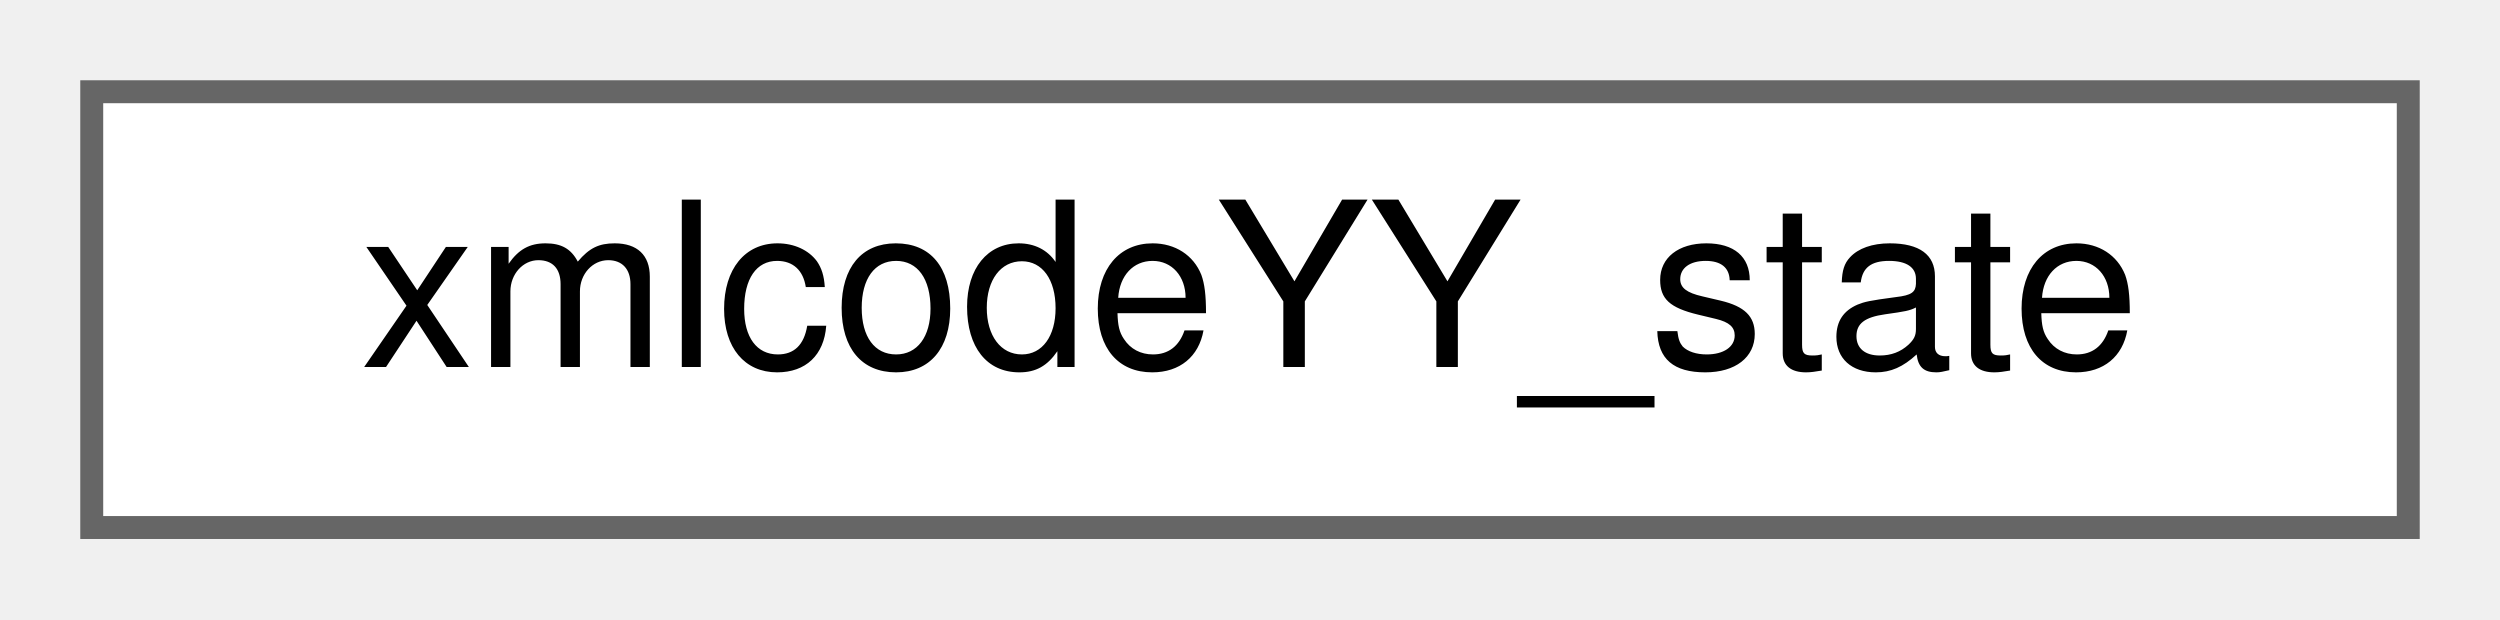
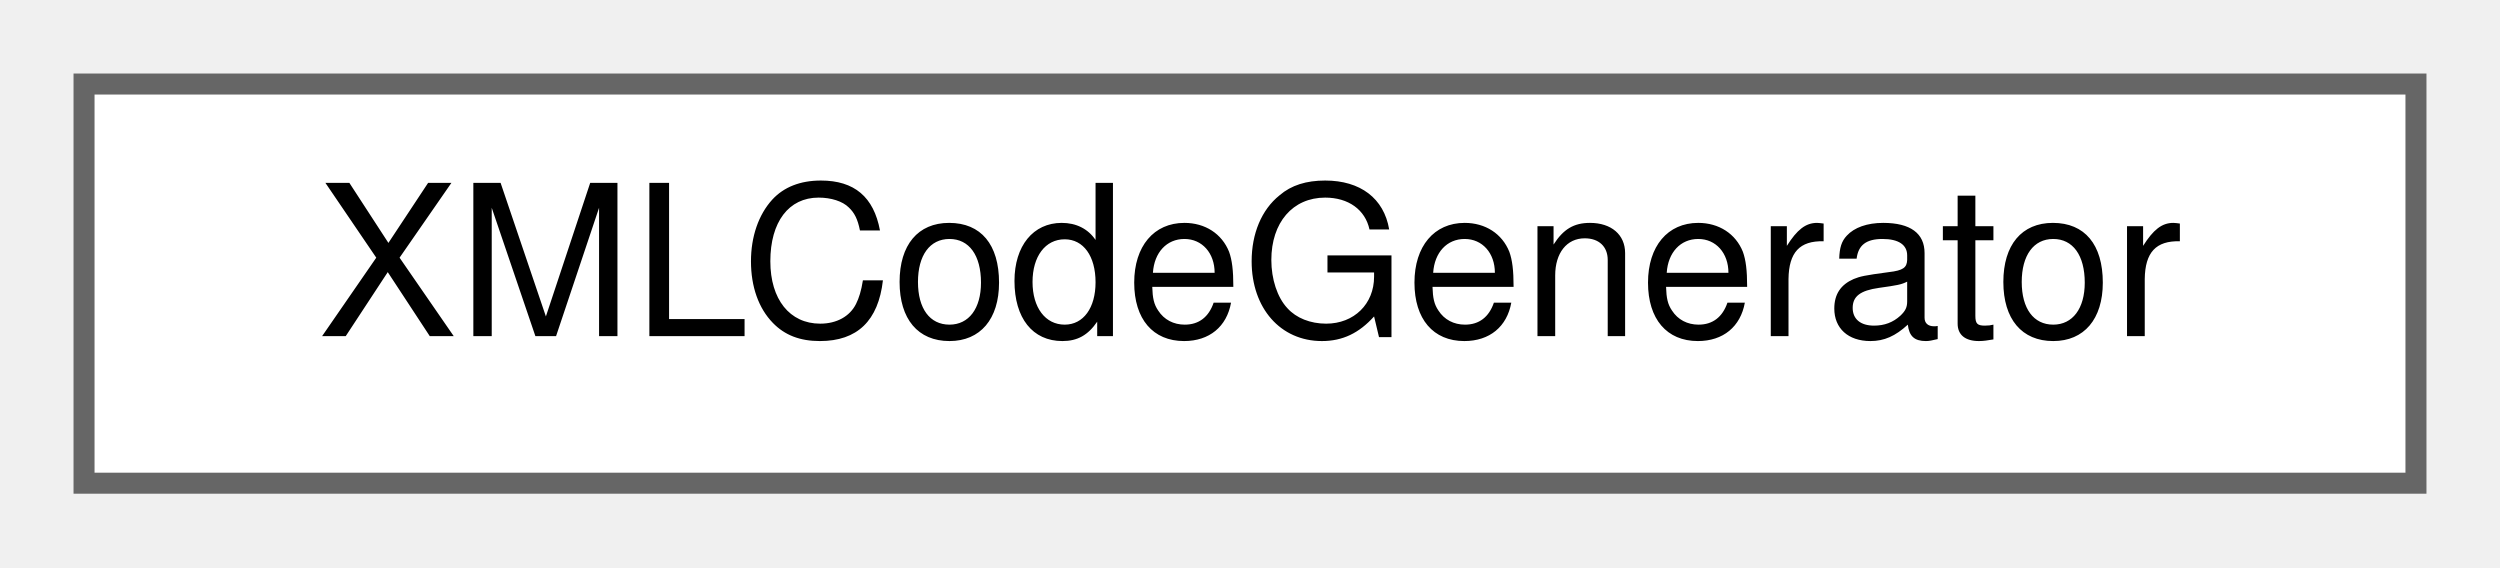
- <svg xmlns="http://www.w3.org/2000/svg" xmlns:xlink="http://www.w3.org/1999/xlink" width="109pt" height="27pt" viewBox="0.00 0.00 109.00 27.00">
+ <svg xmlns="http://www.w3.org/2000/svg" xmlns:xlink="http://www.w3.org/1999/xlink" width="119pt" height="27pt" viewBox="0.00 0.00 119.00 27.00">
  <g id="graph0" class="graph" transform="scale(1 1) rotate(0) translate(4 23)">
    <g id="node1" class="node">
      <g id="a_node1">
-         <a xlink:href="d1/d7e/structxmlcode_y_y__state.html" target="_top" xlink:title=" ">
-           <polygon fill="white" stroke="#666666" points="101,-19 0,-19 0,0 101,0 101,-19" />
-           <text text-anchor="middle" x="50.5" y="-7" font-family="Helvetica,sans-Serif" font-size="10.00">xmlcodeYY_state</text>
+         <a xlink:href="dd/d66/class_x_m_l_code_generator.html" target="_top" xlink:title=" ">
+           <polygon fill="white" stroke="#666666" points="111,-19 0,-19 0,0 111,0 111,-19" />
+           <text text-anchor="middle" x="55.5" y="-7" font-family="Helvetica,sans-Serif" font-size="10.00">XMLCodeGenerator</text>
        </a>
      </g>
    </g>
  </g>
</svg>
